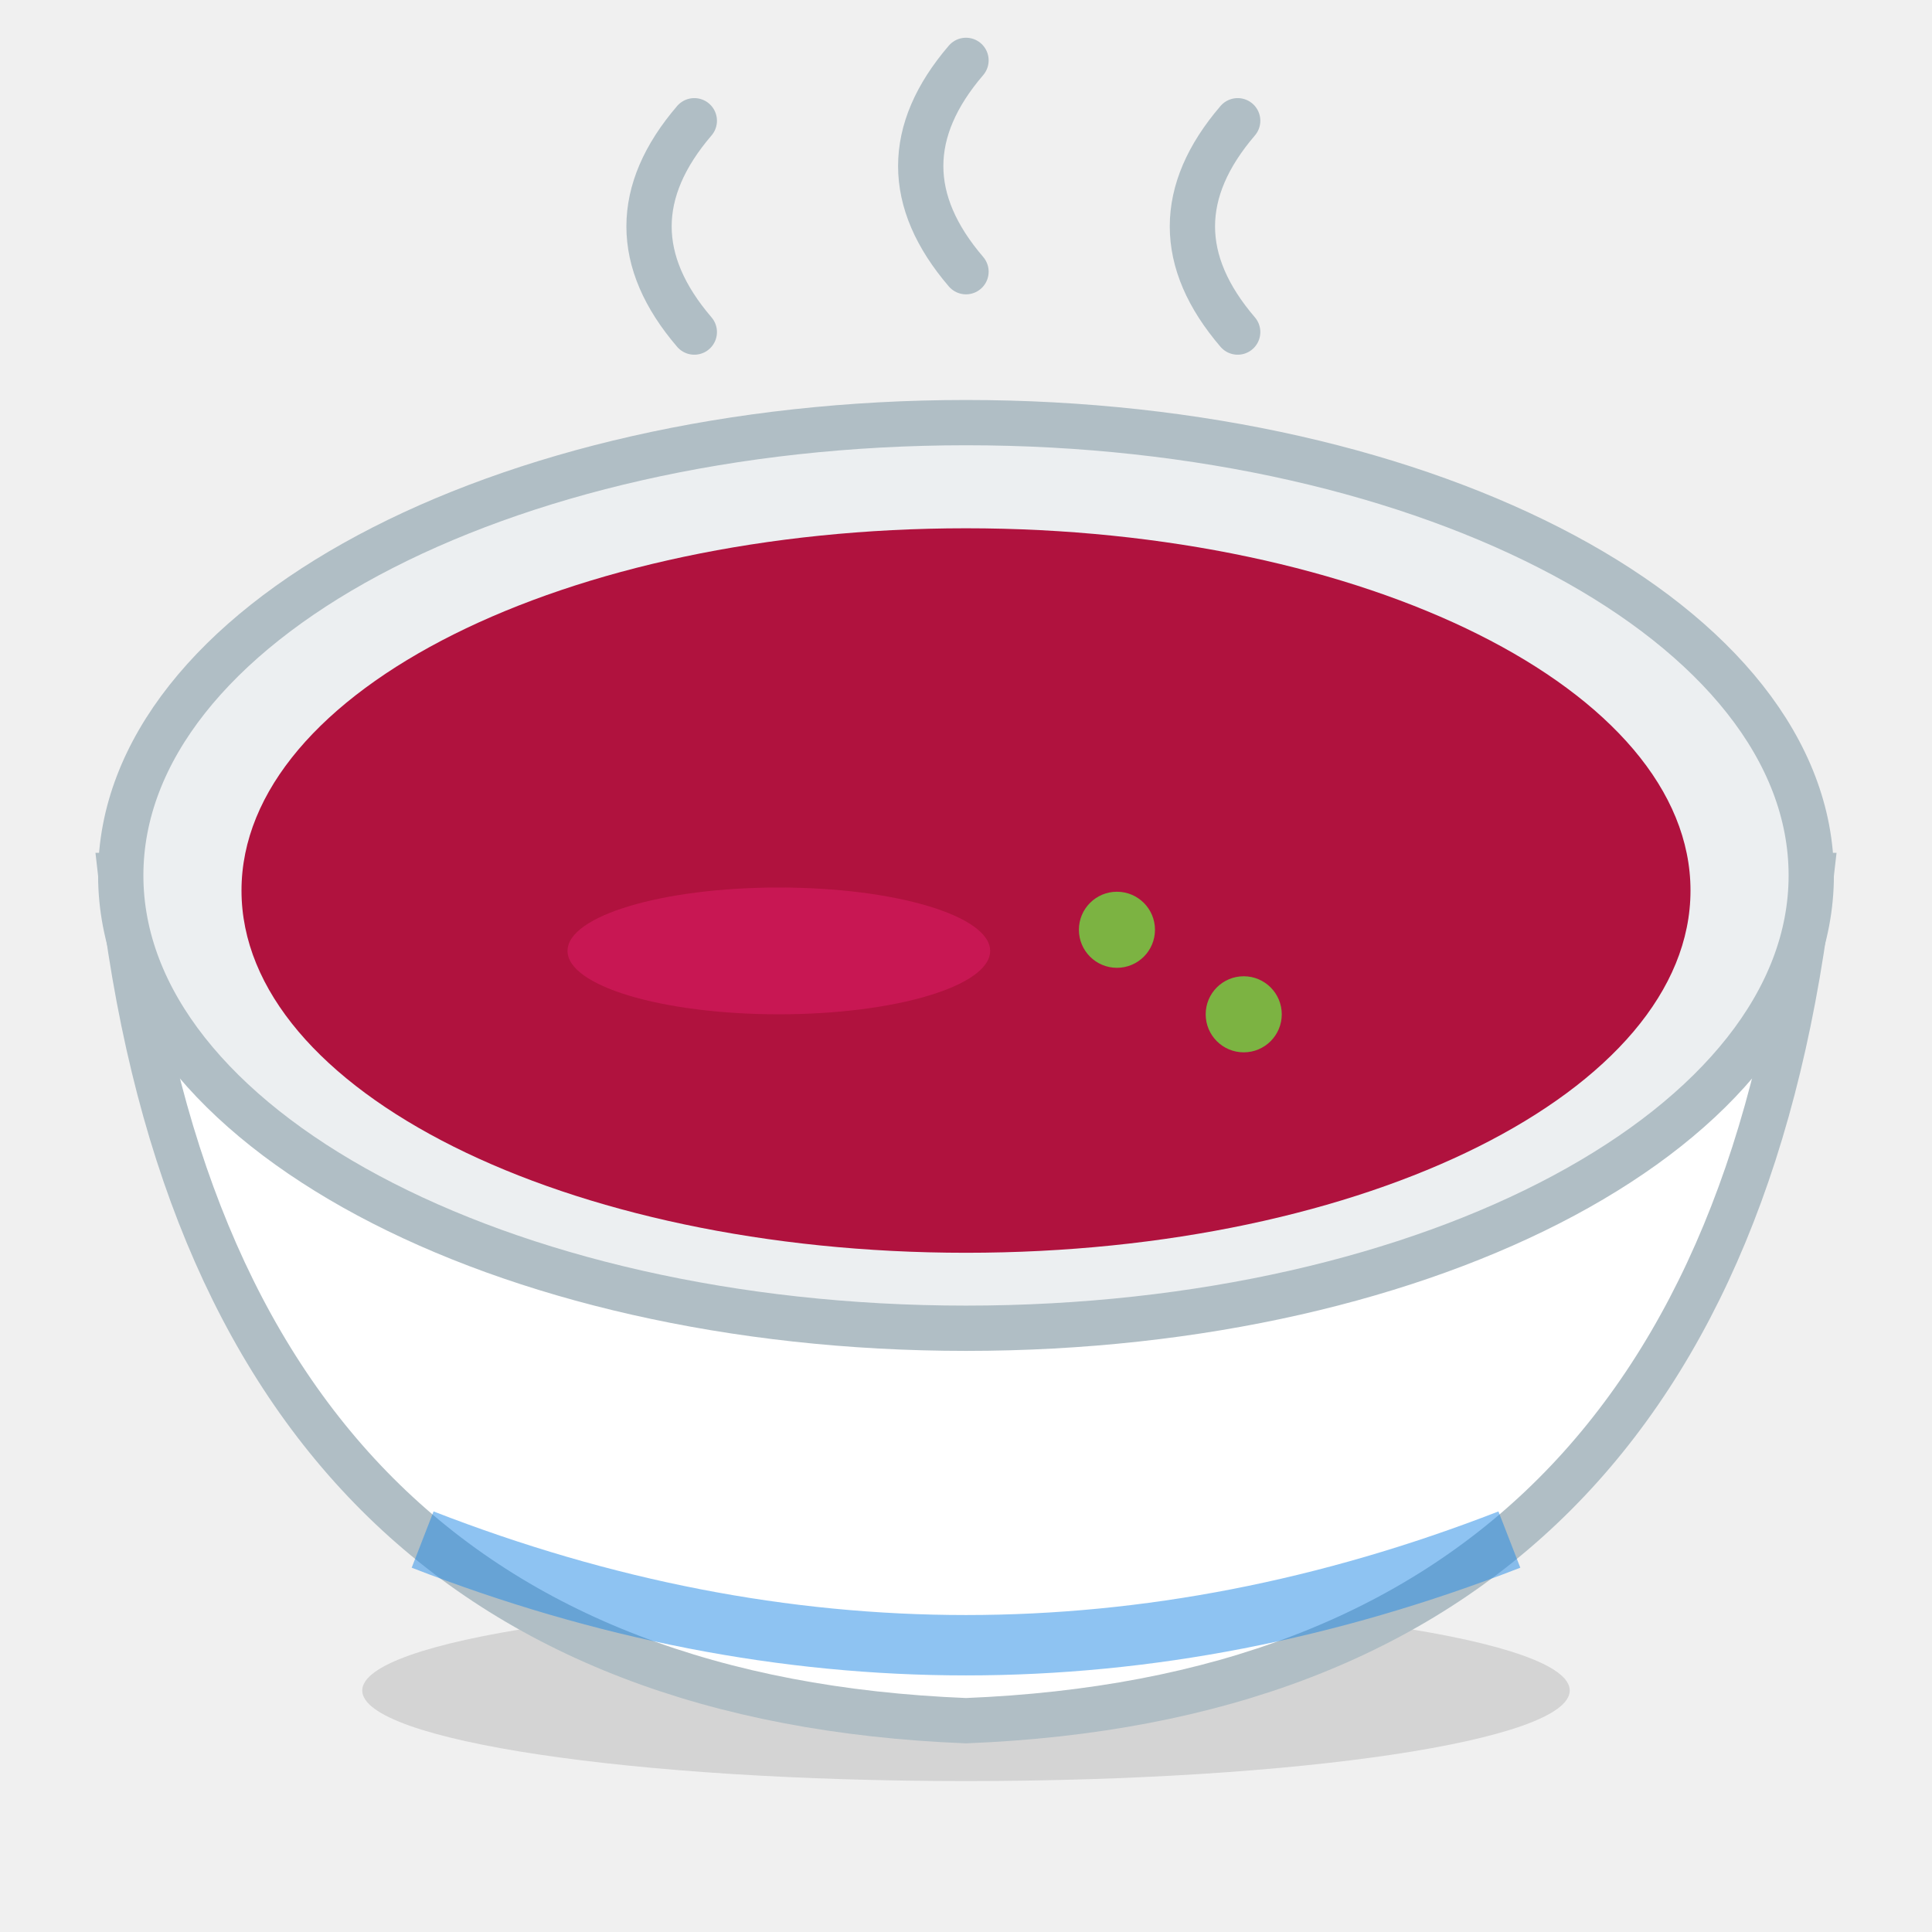
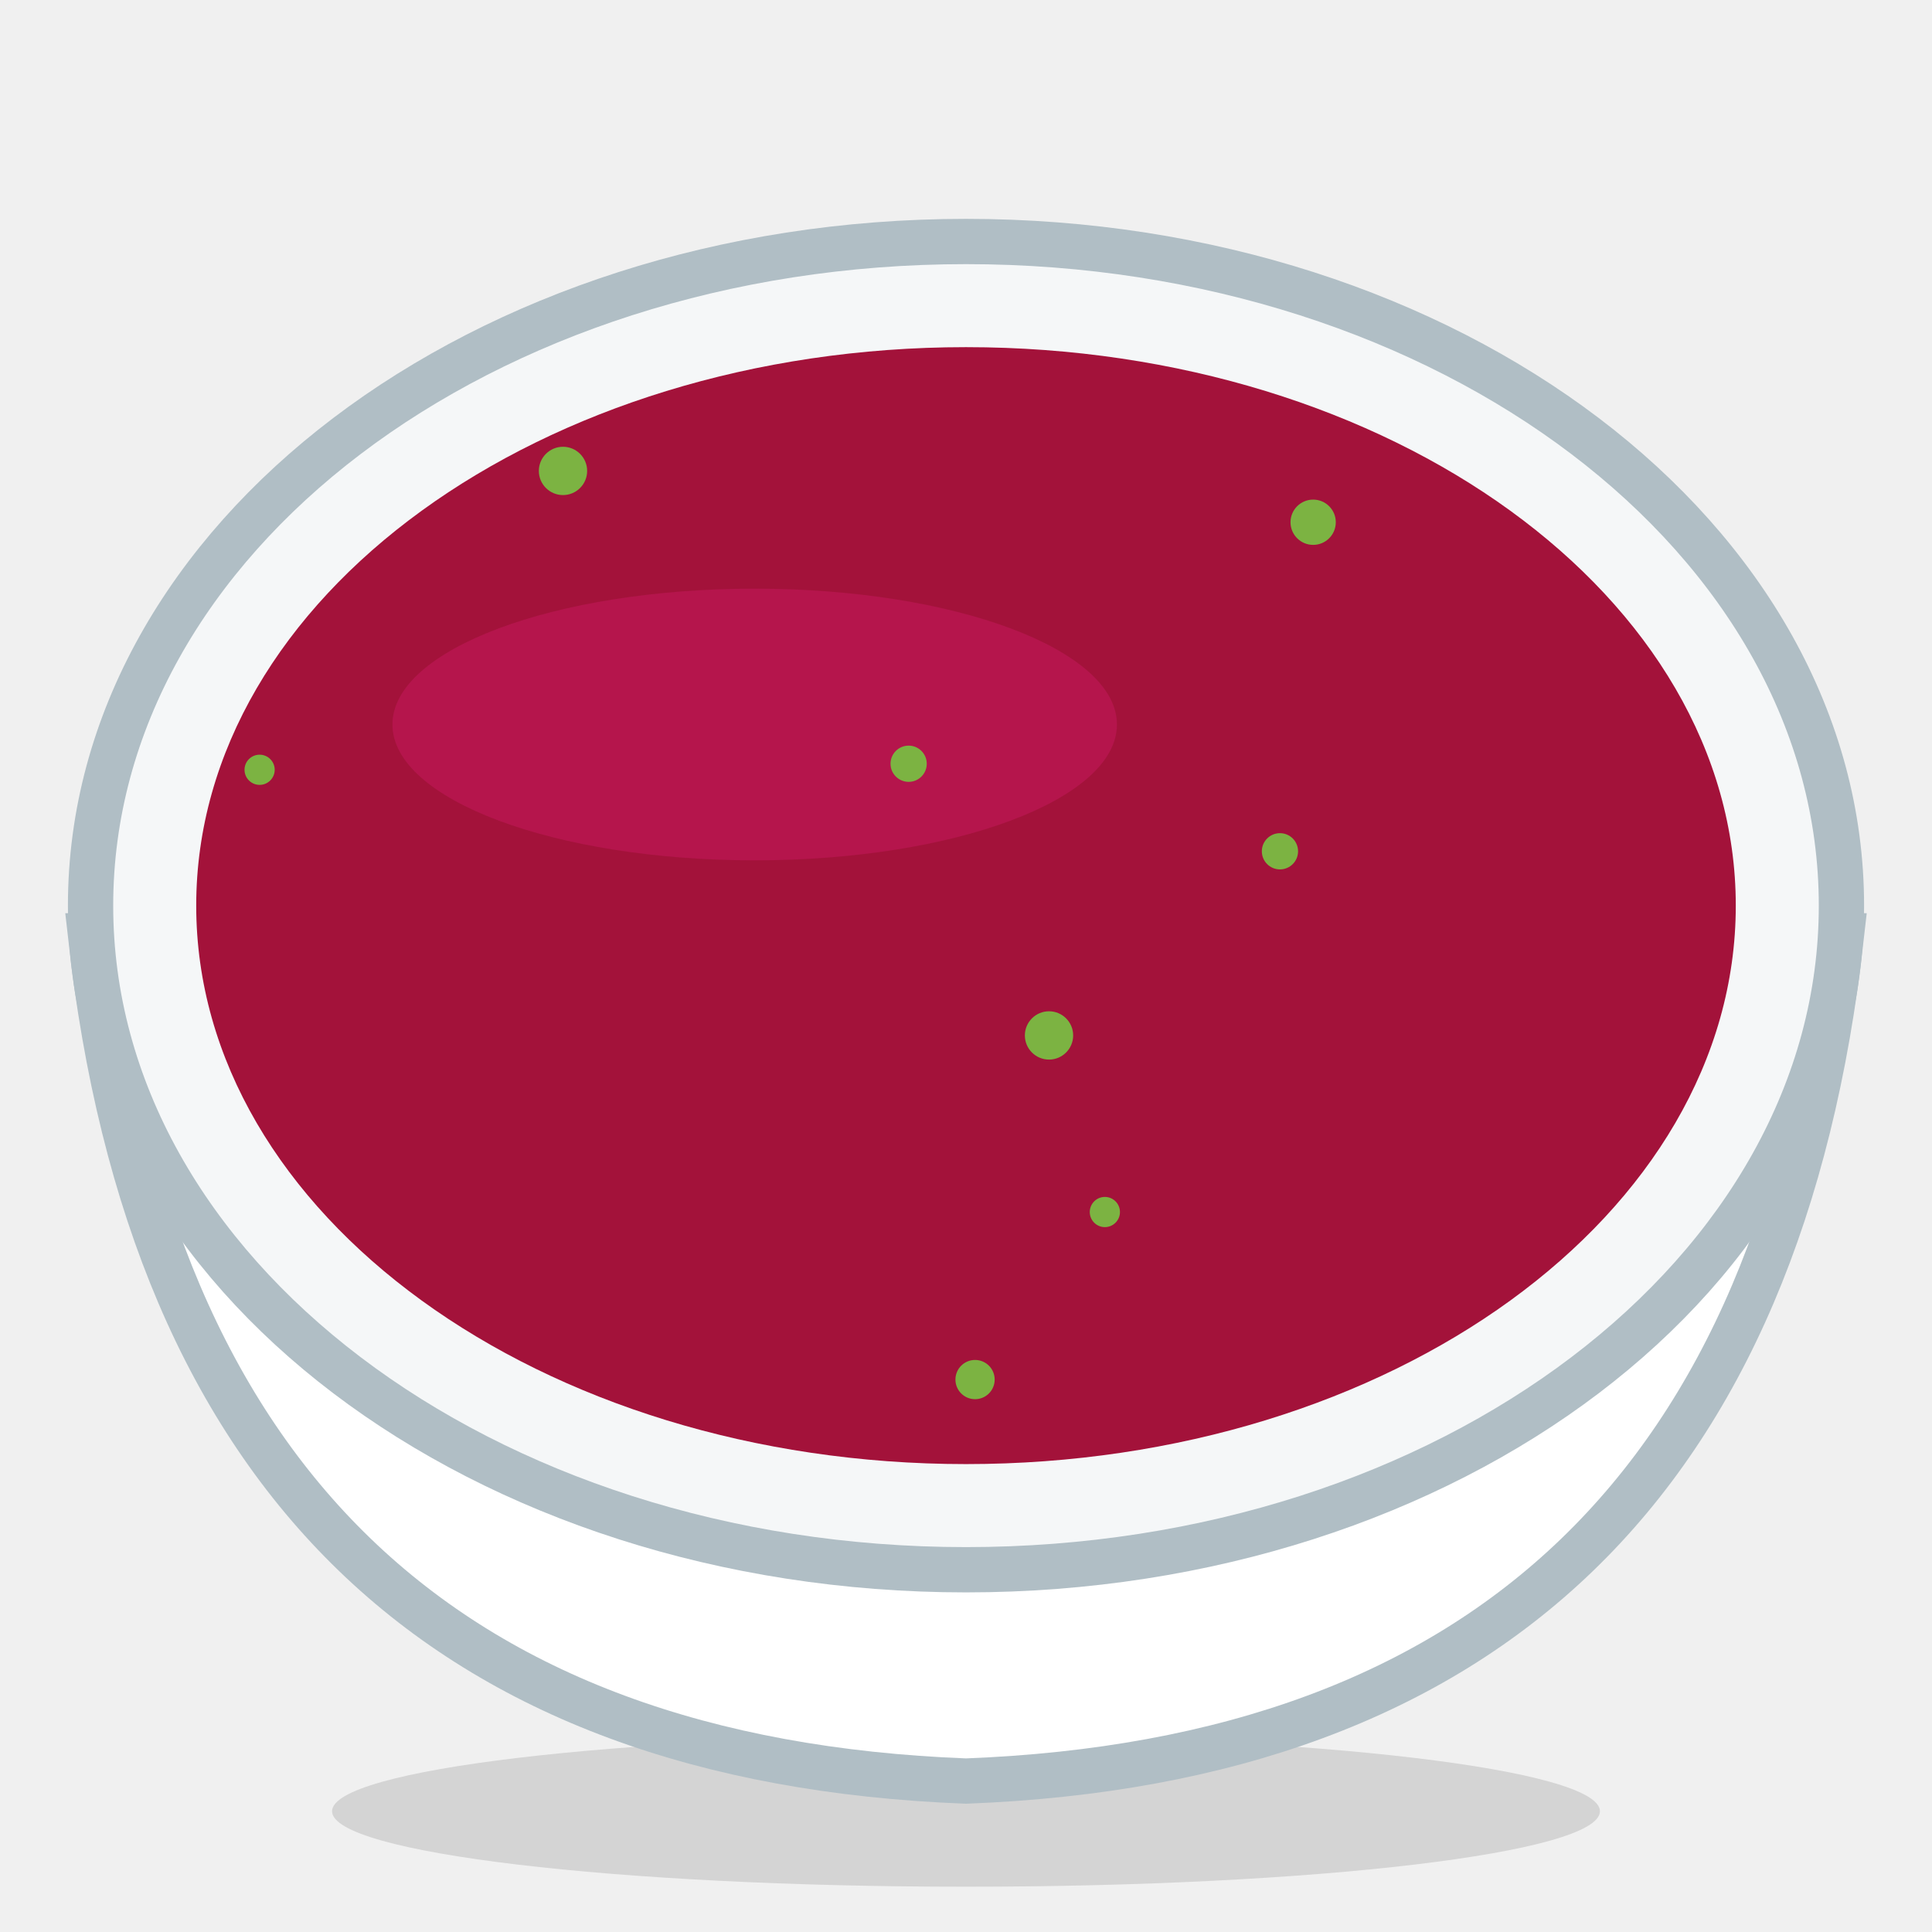
<svg xmlns="http://www.w3.org/2000/svg" viewBox="0 0 128 128">
-   <ellipse cx="64" cy="112" rx="40" ry="6" fill="#000" opacity=".12" />
-   <path d="M8 58 Q14 112 64 114 Q114 112 120 58 Z" fill="#FFFFFF" stroke="#B0BEC5" stroke-width="3" />
-   <path d="M28 102 Q64 116 100 102" stroke="#1E88E5" stroke-width="4" fill="none" opacity=".5" />
-   <ellipse cx="64" cy="58" rx="56" ry="30" fill="#ECEFF1" stroke="#B0BEC5" stroke-width="3" />
-   <ellipse cx="64" cy="59" rx="48" ry="24" fill="#B0123E" />
-   <g transform="translate(-24 -14) scale(1.4)">
-     <ellipse cx="54" cy="55" rx="10" ry="3" fill="#D81B60" opacity=".6" />
-     <circle cx="76" cy="58" r="1.8" fill="#7CB342" />
-     <circle cx="70" cy="54" r="1.8" fill="#7CB342" />
+   <ellipse cx="64" cy="120" rx="42" ry="5" fill="#000" opacity=".12" />
+   <path d="M6 62 Q12 116 64 118 Q116 116 122 62 Z" fill="#FFFFFF" stroke="#B0BEC5" stroke-width="3" />
+   <ellipse cx="64" cy="60" rx="58" ry="44" fill="#F5F7F8" stroke="#B0BEC5" stroke-width="3" />
+   <ellipse cx="64" cy="60" rx="51" ry="37" fill="#A3123A" />
+   <clipPath id="s">
+     <ellipse cx="64" cy="60" rx="51" ry="37" />
+   </clipPath>
+   <g clip-path="url(#s)">
+     <ellipse cx="50" cy="48" rx="24" ry="9" fill="#C2185B" opacity=".55" />
+     <circle cx="60.2" cy="50.6" r="1.2" fill="#7CB342" opacity="1" />
+     <circle cx="69.5" cy="68.6" r="1.6" fill="#7CB342" opacity="1" />
+     <circle cx="17.2" cy="51.0" r="1.0" fill="#7CB342" opacity="1" />
+     <circle cx="84.8" cy="56.4" r="1.2" fill="#7CB342" opacity="1" />
+     <circle cx="87.0" cy="34.6" r="1.5" fill="#7CB342" opacity="1" />
+     <circle cx="37.3" cy="31.2" r="1.6" fill="#7CB342" opacity="1" />
+     <circle cx="64.6" cy="91.4" r="1.3" fill="#7CB342" opacity="1" />
+     <circle cx="73.2" cy="80.3" r="1.0" fill="#7CB342" opacity="1" />
  </g>
-   <path d="M46 22 q-6 -7 0 -14 M64 18 q-6 -7 0 -14 M82 22 q-6 -7 0 -14" stroke="#B0BEC5" stroke-width="3" fill="none" stroke-linecap="round" />
</svg>
